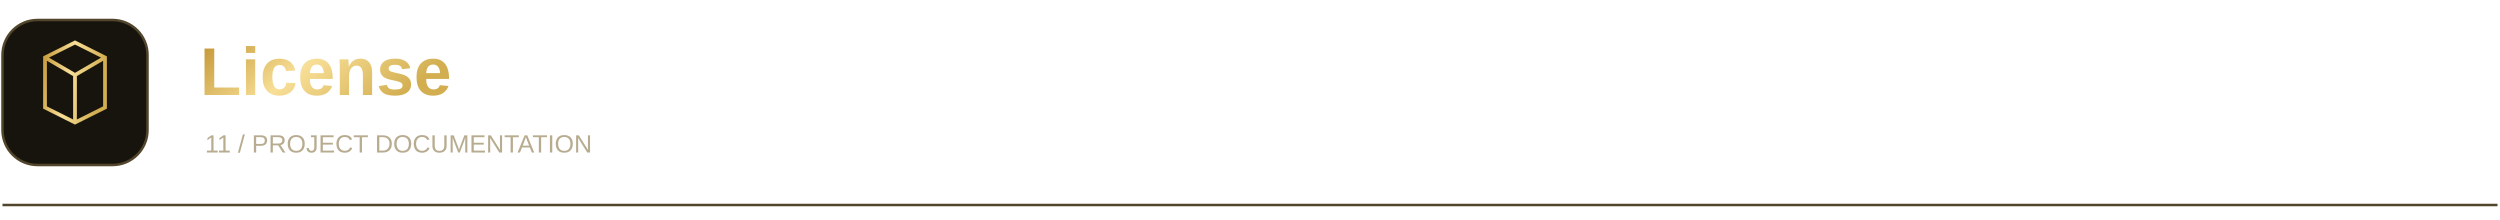
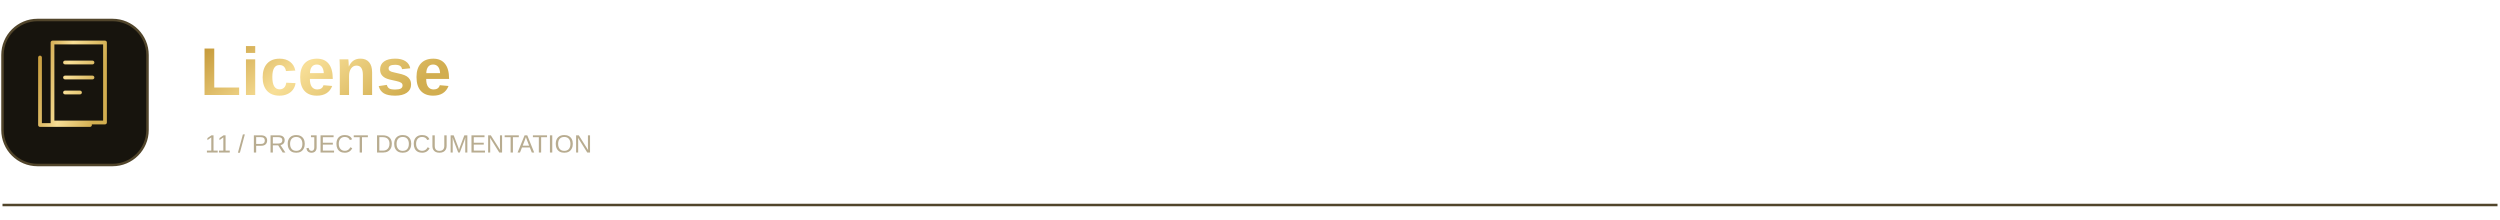
<svg xmlns="http://www.w3.org/2000/svg" width="1000" height="88" viewBox="0 0 1000 88" role="img">
  <defs>
    <linearGradient id="gold" x1="0%" y1="0%" x2="100%" y2="25%">
      <stop offset="0%" stop-color="#C59938" />
      <stop offset="48%" stop-color="#F8DF97" />
      <stop offset="100%" stop-color="#D2AE50" />
    </linearGradient>
    <linearGradient id="shine">
      <stop stop-color="#FFF3C8" stop-opacity="0" />
      <stop offset=".48" stop-color="#D6B960" stop-opacity=".15" />
      <stop offset=".53" stop-color="#FFF8E4" stop-opacity=".7" />
      <stop offset=".59" stop-color="#D6B960" stop-opacity=".12" />
      <stop offset="1" stop-color="#FFF3C8" stop-opacity="0" />
    </linearGradient>
    <clipPath id="hero">
      <rect x="1" y="1" width="998" height="258" rx="18" />
    </clipPath>
  </defs>
  <rect x="1" y="8" width="58" height="58" rx="14" fill="#17140D" stroke="#51452B" />
-   <path d="M18 23l12-6 12 6v20l-12 6-12-6z M18 23l12 7 12-7 M30 30v19" fill="none" stroke="url(#gold)" stroke-width="1.5" />
+   <path d="M21 17h21v32H21z M26 25h11 M26 31h11 M26 37h6 M16 23v27h20" fill="none" stroke="url(#gold)" stroke-width="1.5" stroke-linejoin="round" stroke-linecap="round" />
  <text x="80" y="38" font-family="Segoe UI,Microsoft YaHei,Arial,sans-serif" font-size="27" font-weight="700" fill="url(#gold)">License</text>
  <text x="82" y="61" font-family="Segoe UI,Microsoft YaHei,Arial,sans-serif" font-size="10" font-weight="400" fill="#B8AC90">11 / PROJECT DOCUMENTATION</text>
  <path d="M1 82H999" stroke="#51452B" />
</svg>
